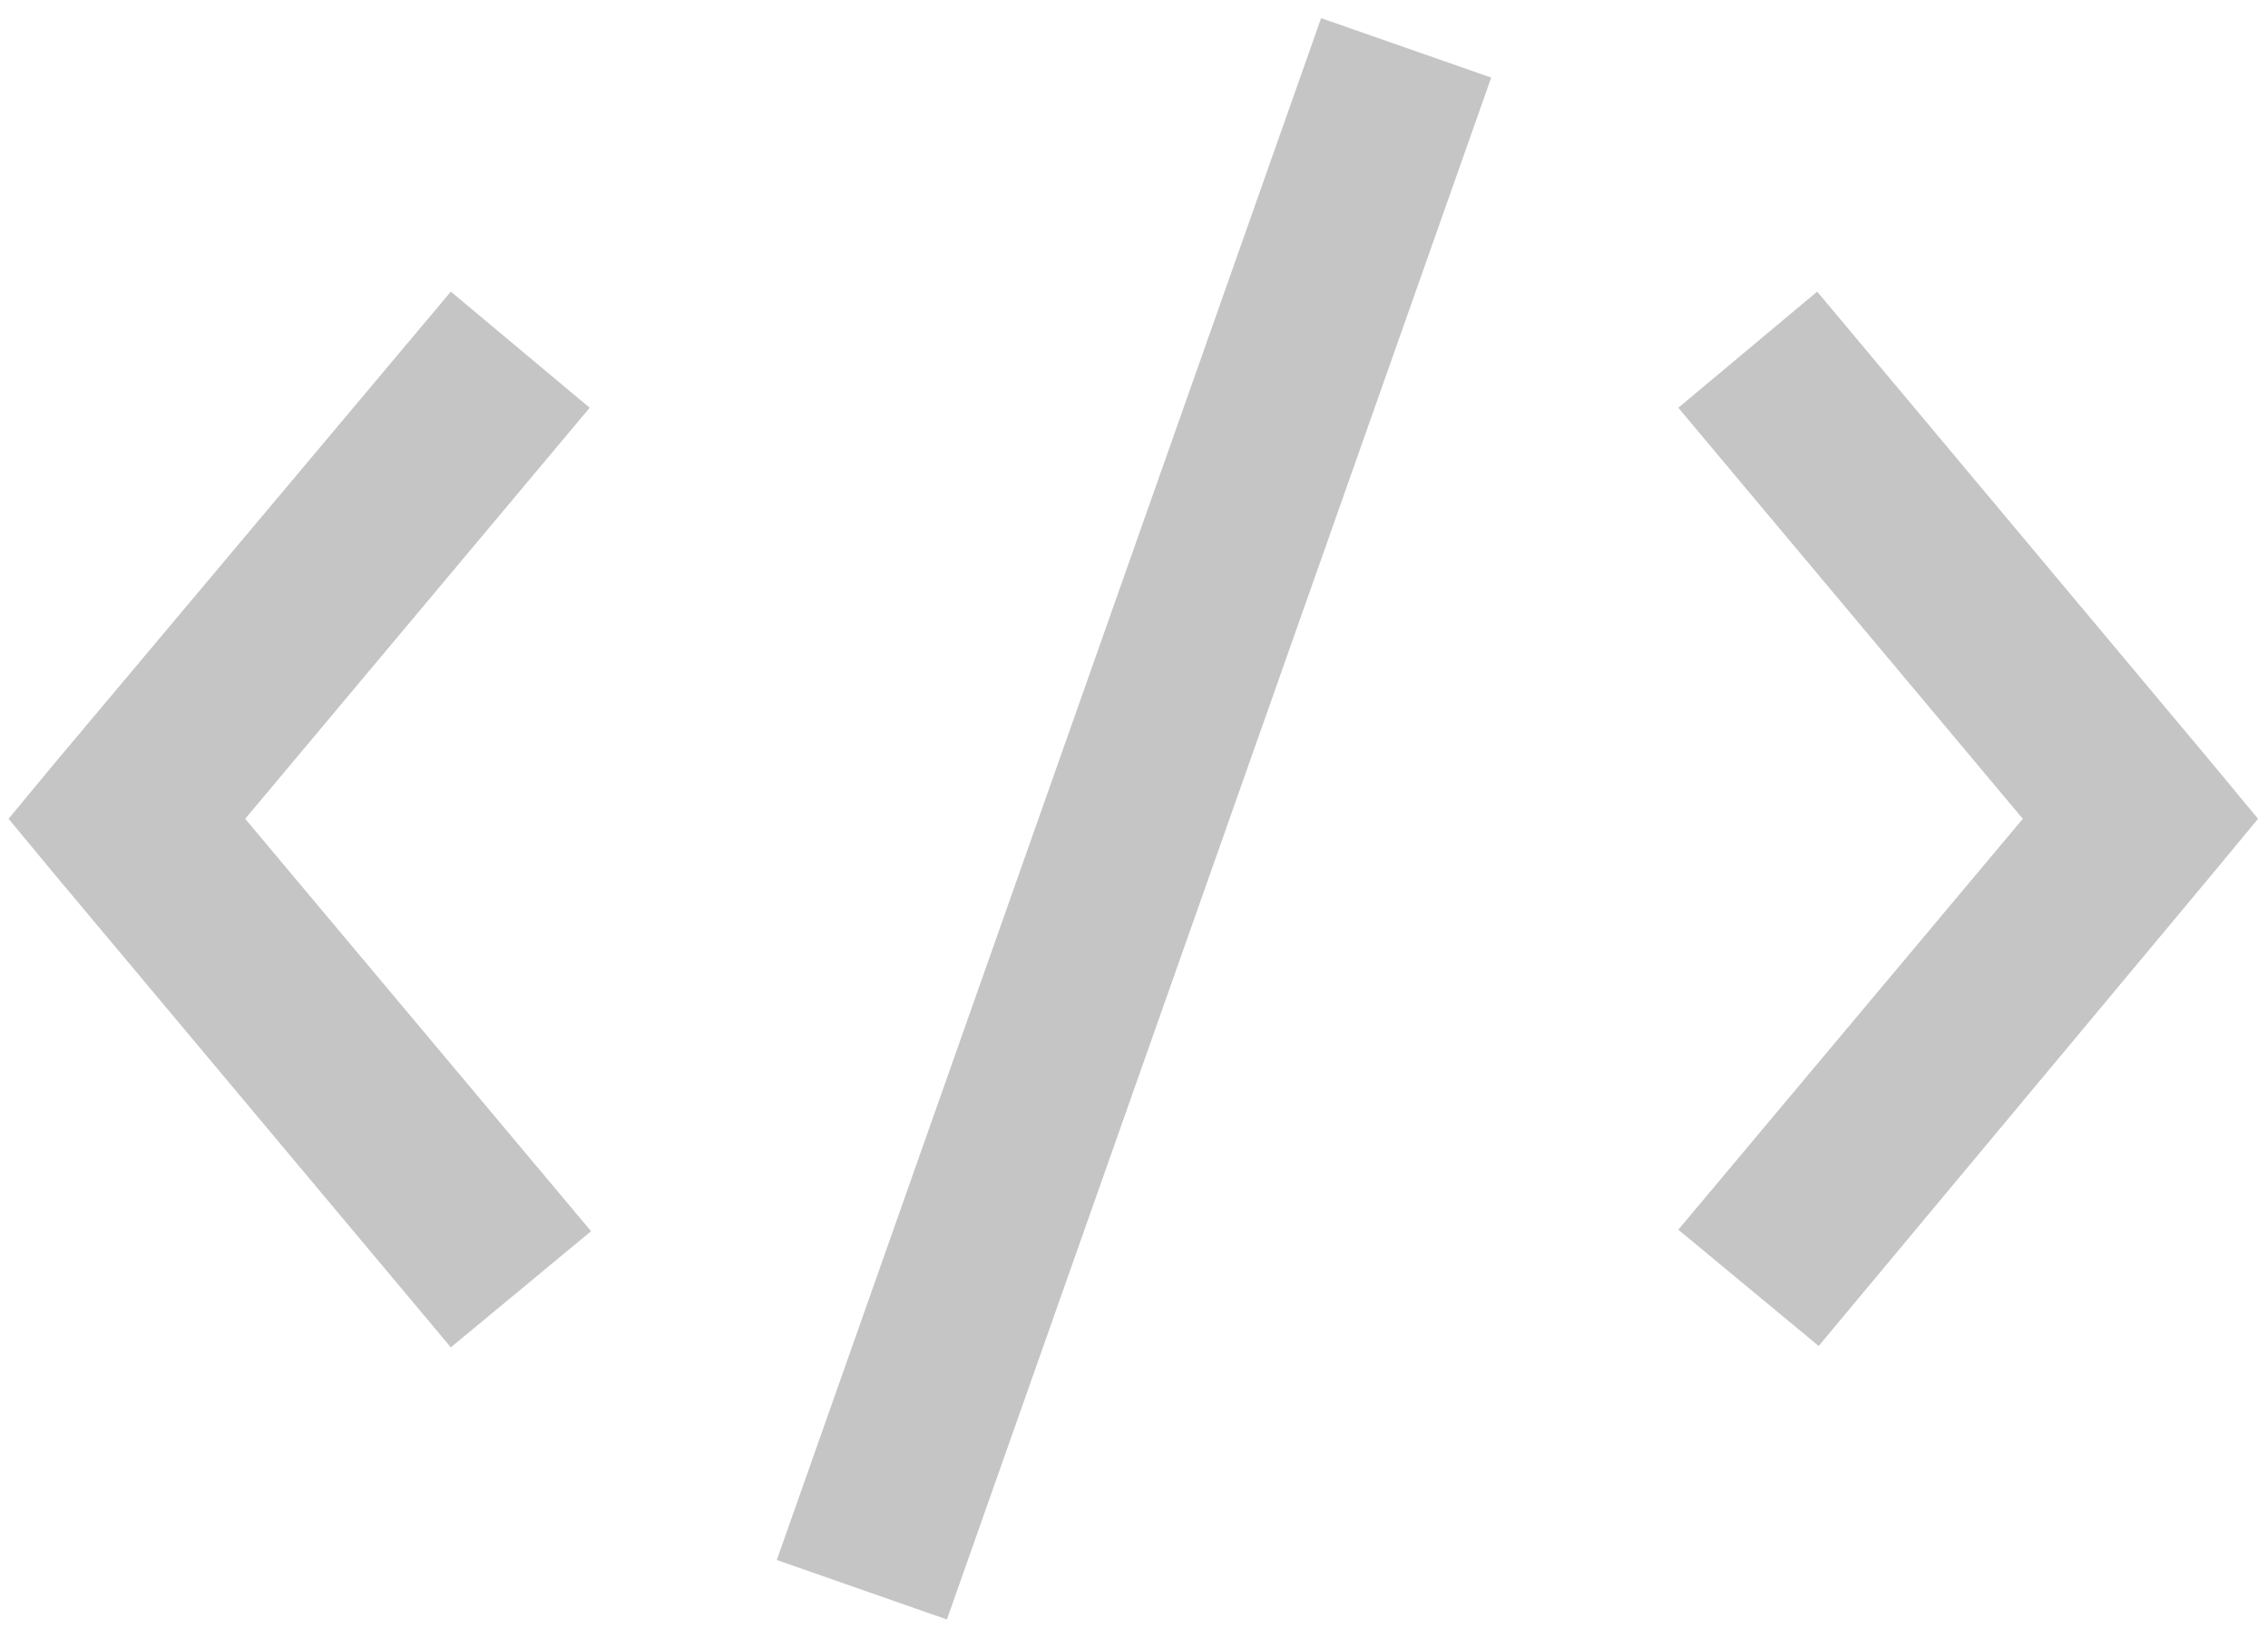
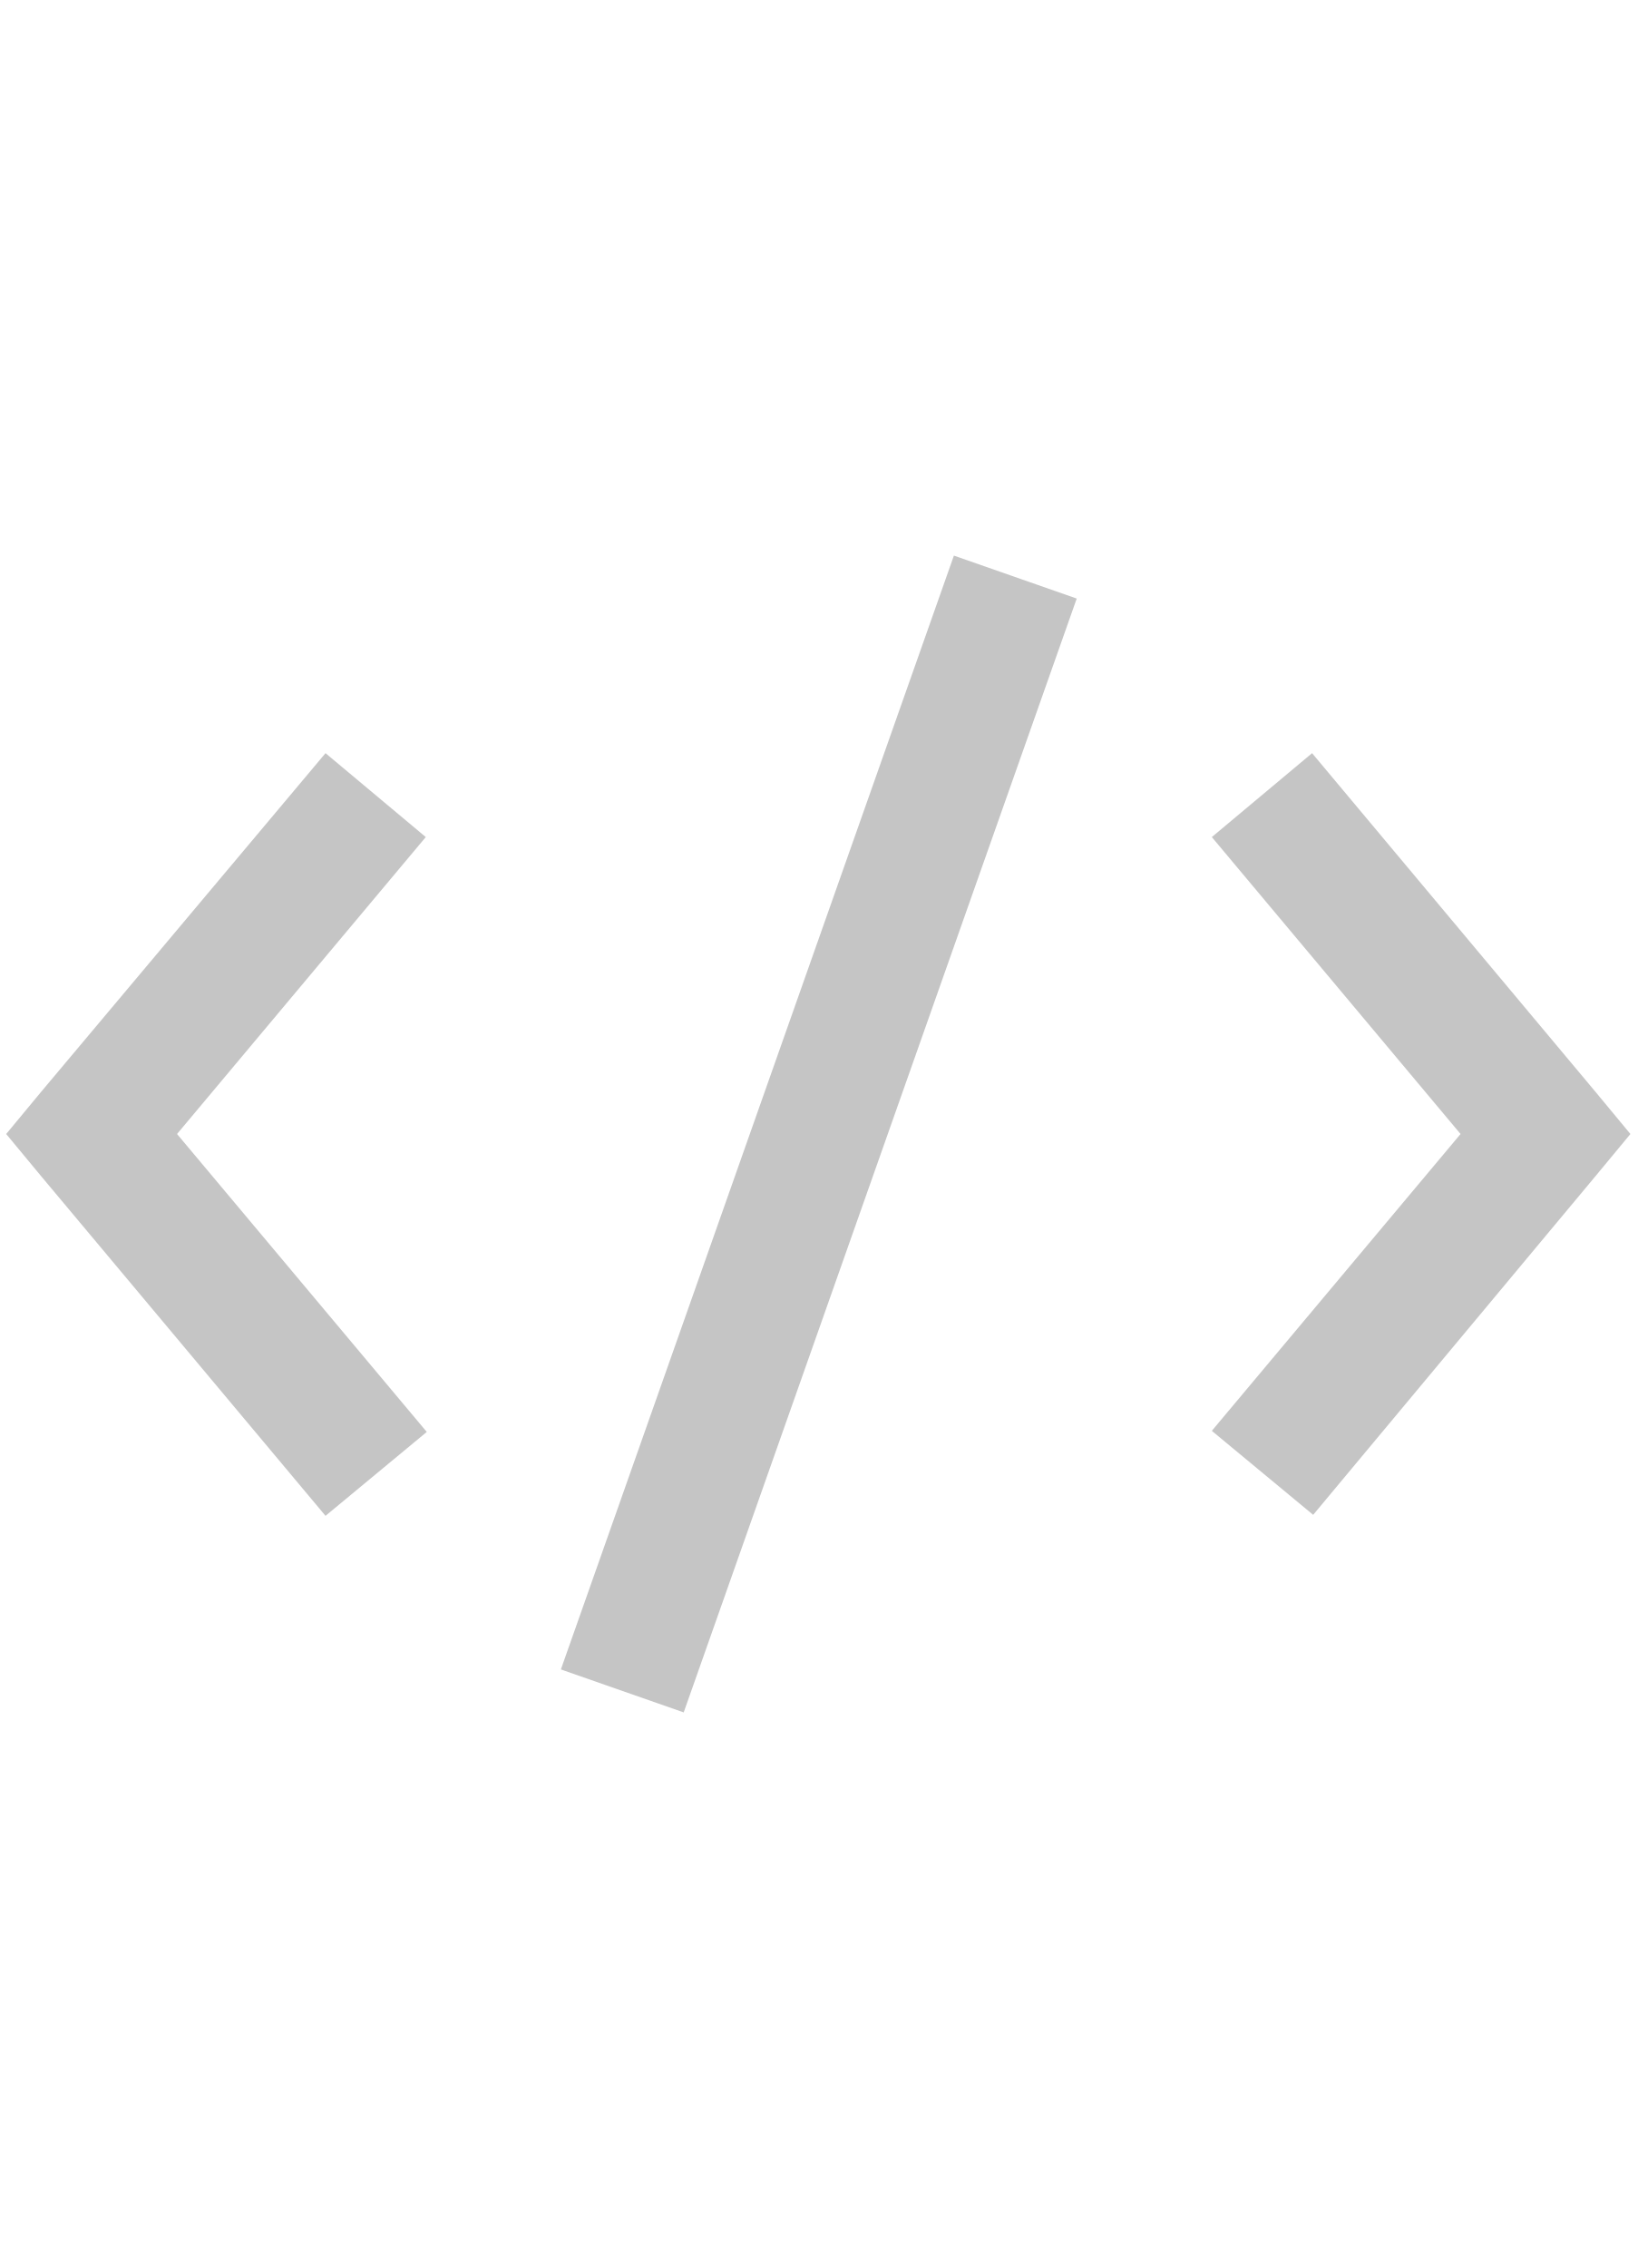
- <svg xmlns="http://www.w3.org/2000/svg" width="18" height="13" viewBox="0 0 18 13" fill="none">
+ <svg xmlns="http://www.w3.org/2000/svg" width="13" height="18" viewBox="0 0 18 13" fill="none">
  <path d="M10.485 0.144L6.165 12.384L7.515 12.856L11.835 0.616L10.485 0.144ZM3.578 2.315L0.45 6.039L0.068 6.5L0.45 6.961L3.578 10.696L4.691 9.774L1.946 6.5L4.68 3.237L3.578 2.315ZM14.422 2.315L13.32 3.237L16.054 6.5L13.32 9.762L14.434 10.685L17.539 6.961L17.921 6.5L17.539 6.039L14.422 2.315Z" fill="#191919" fill-opacity="0.25" />
</svg>
